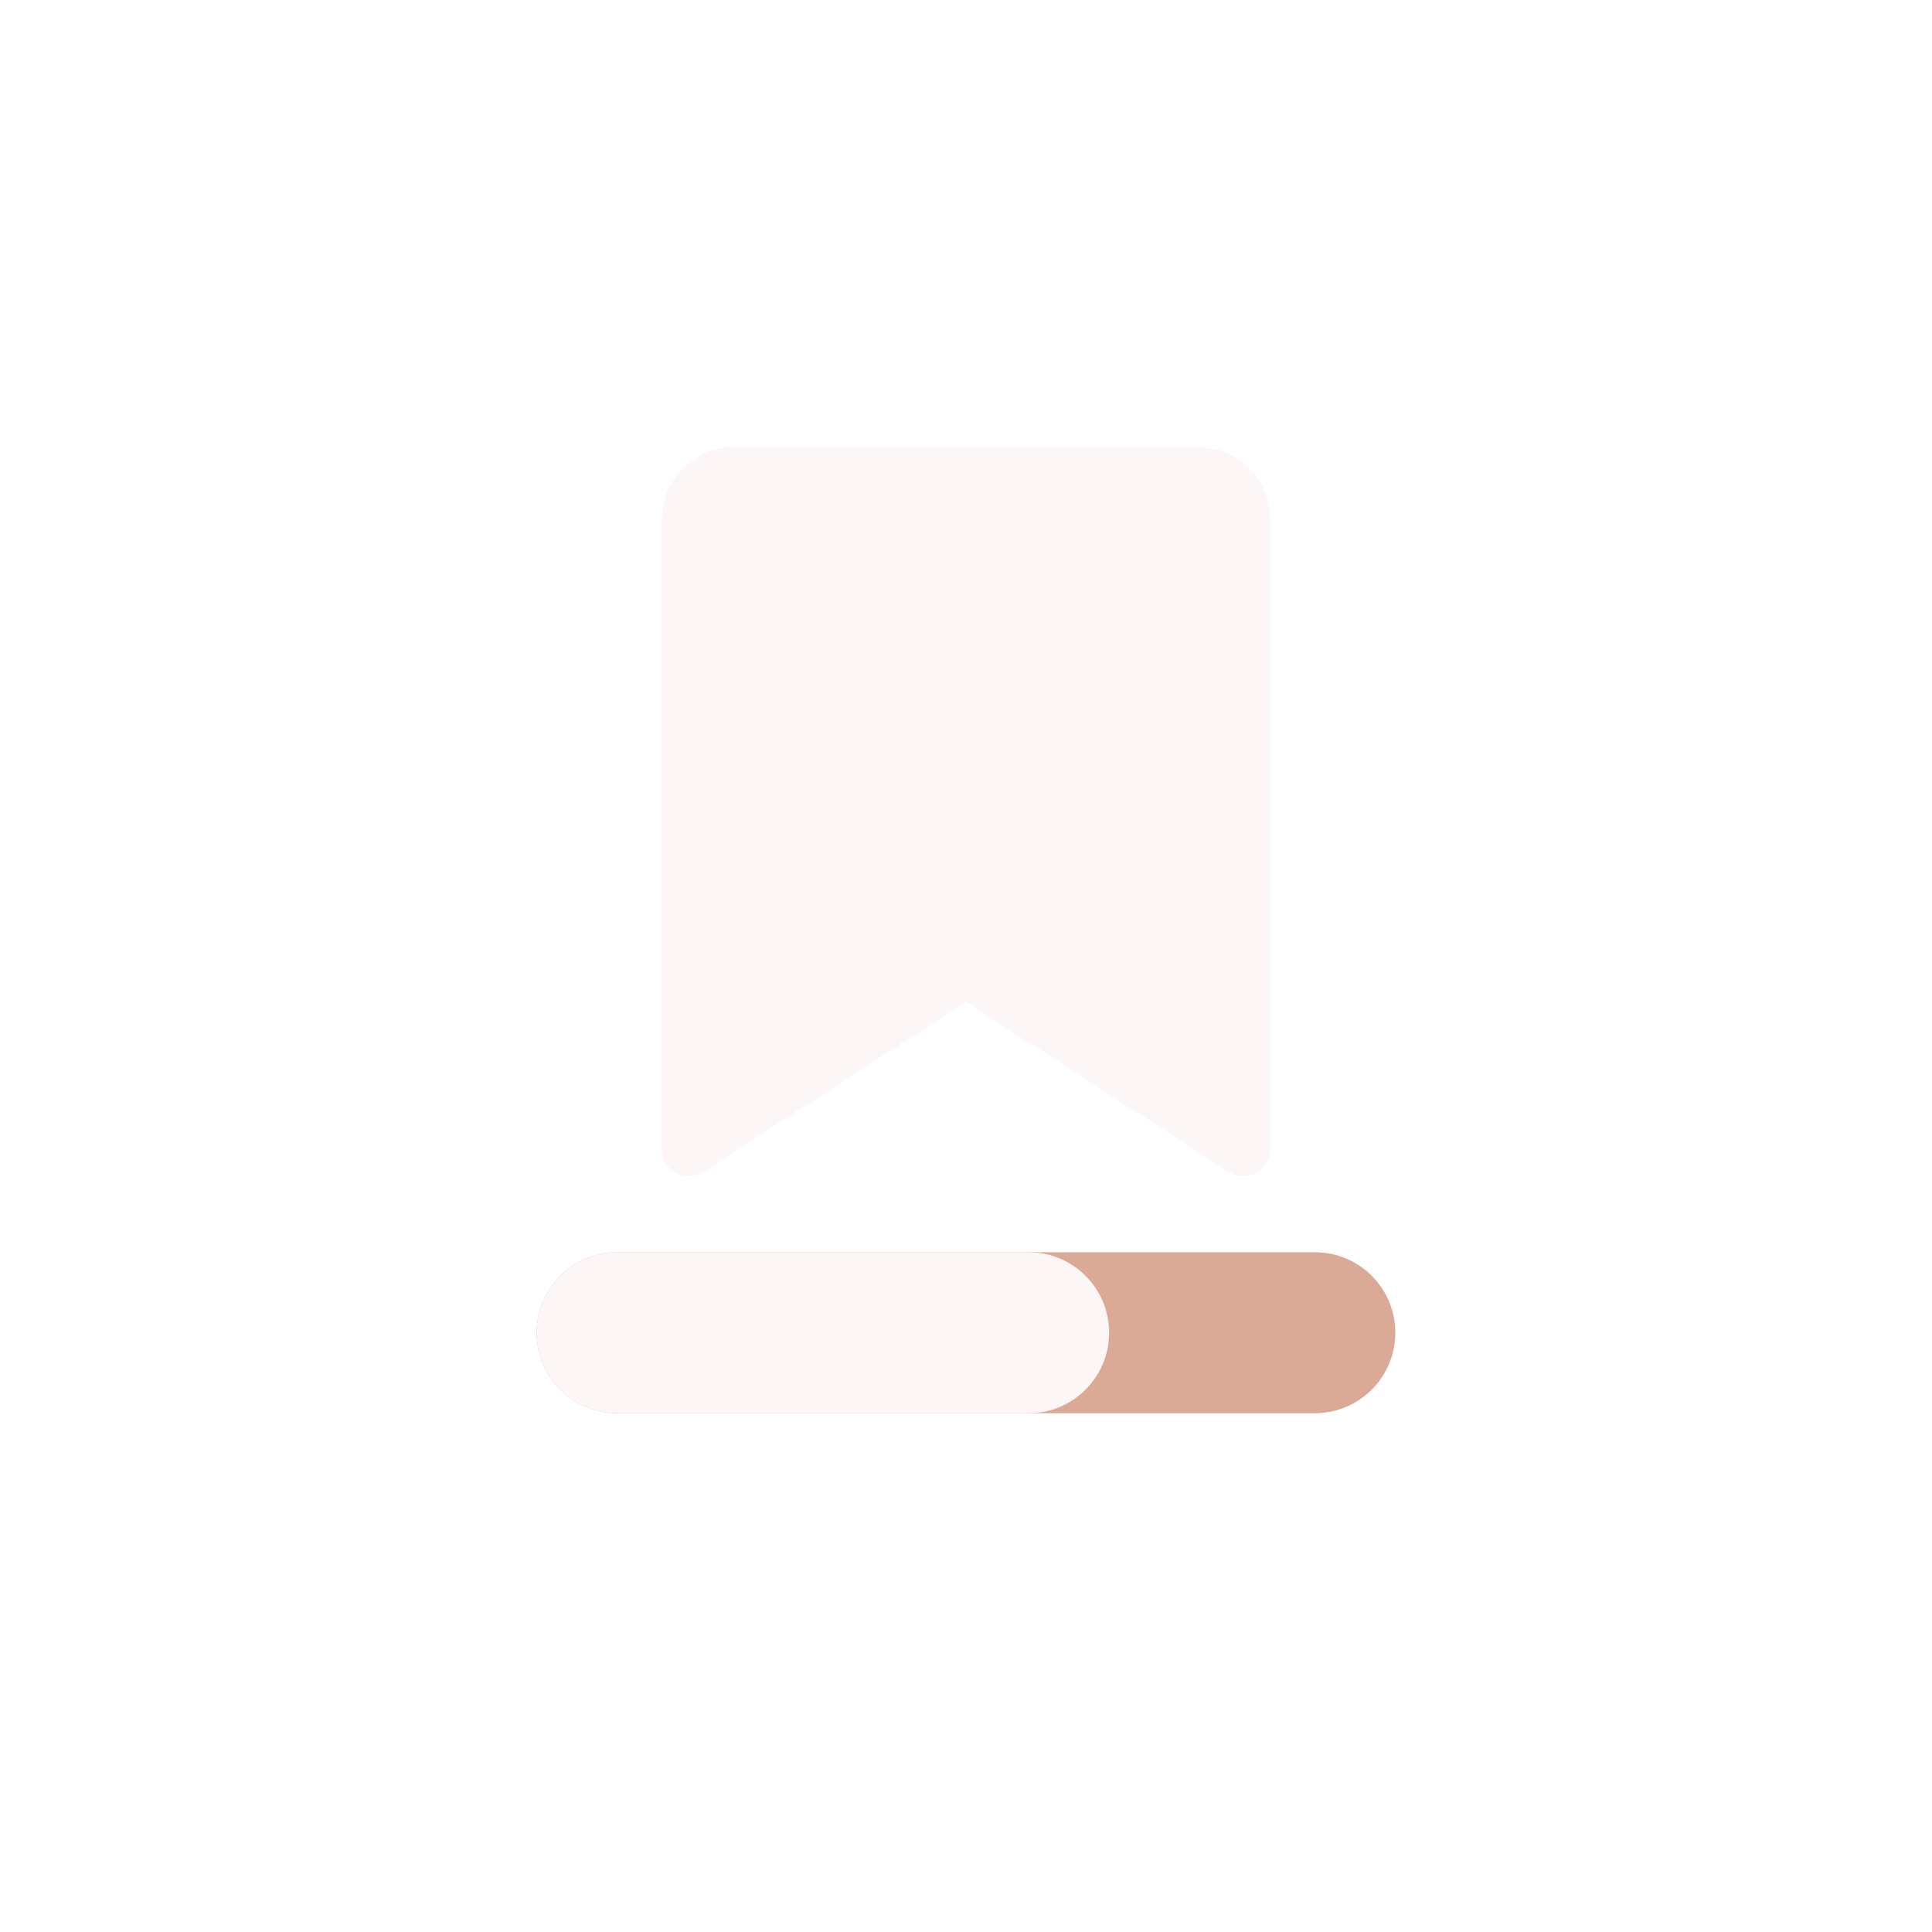
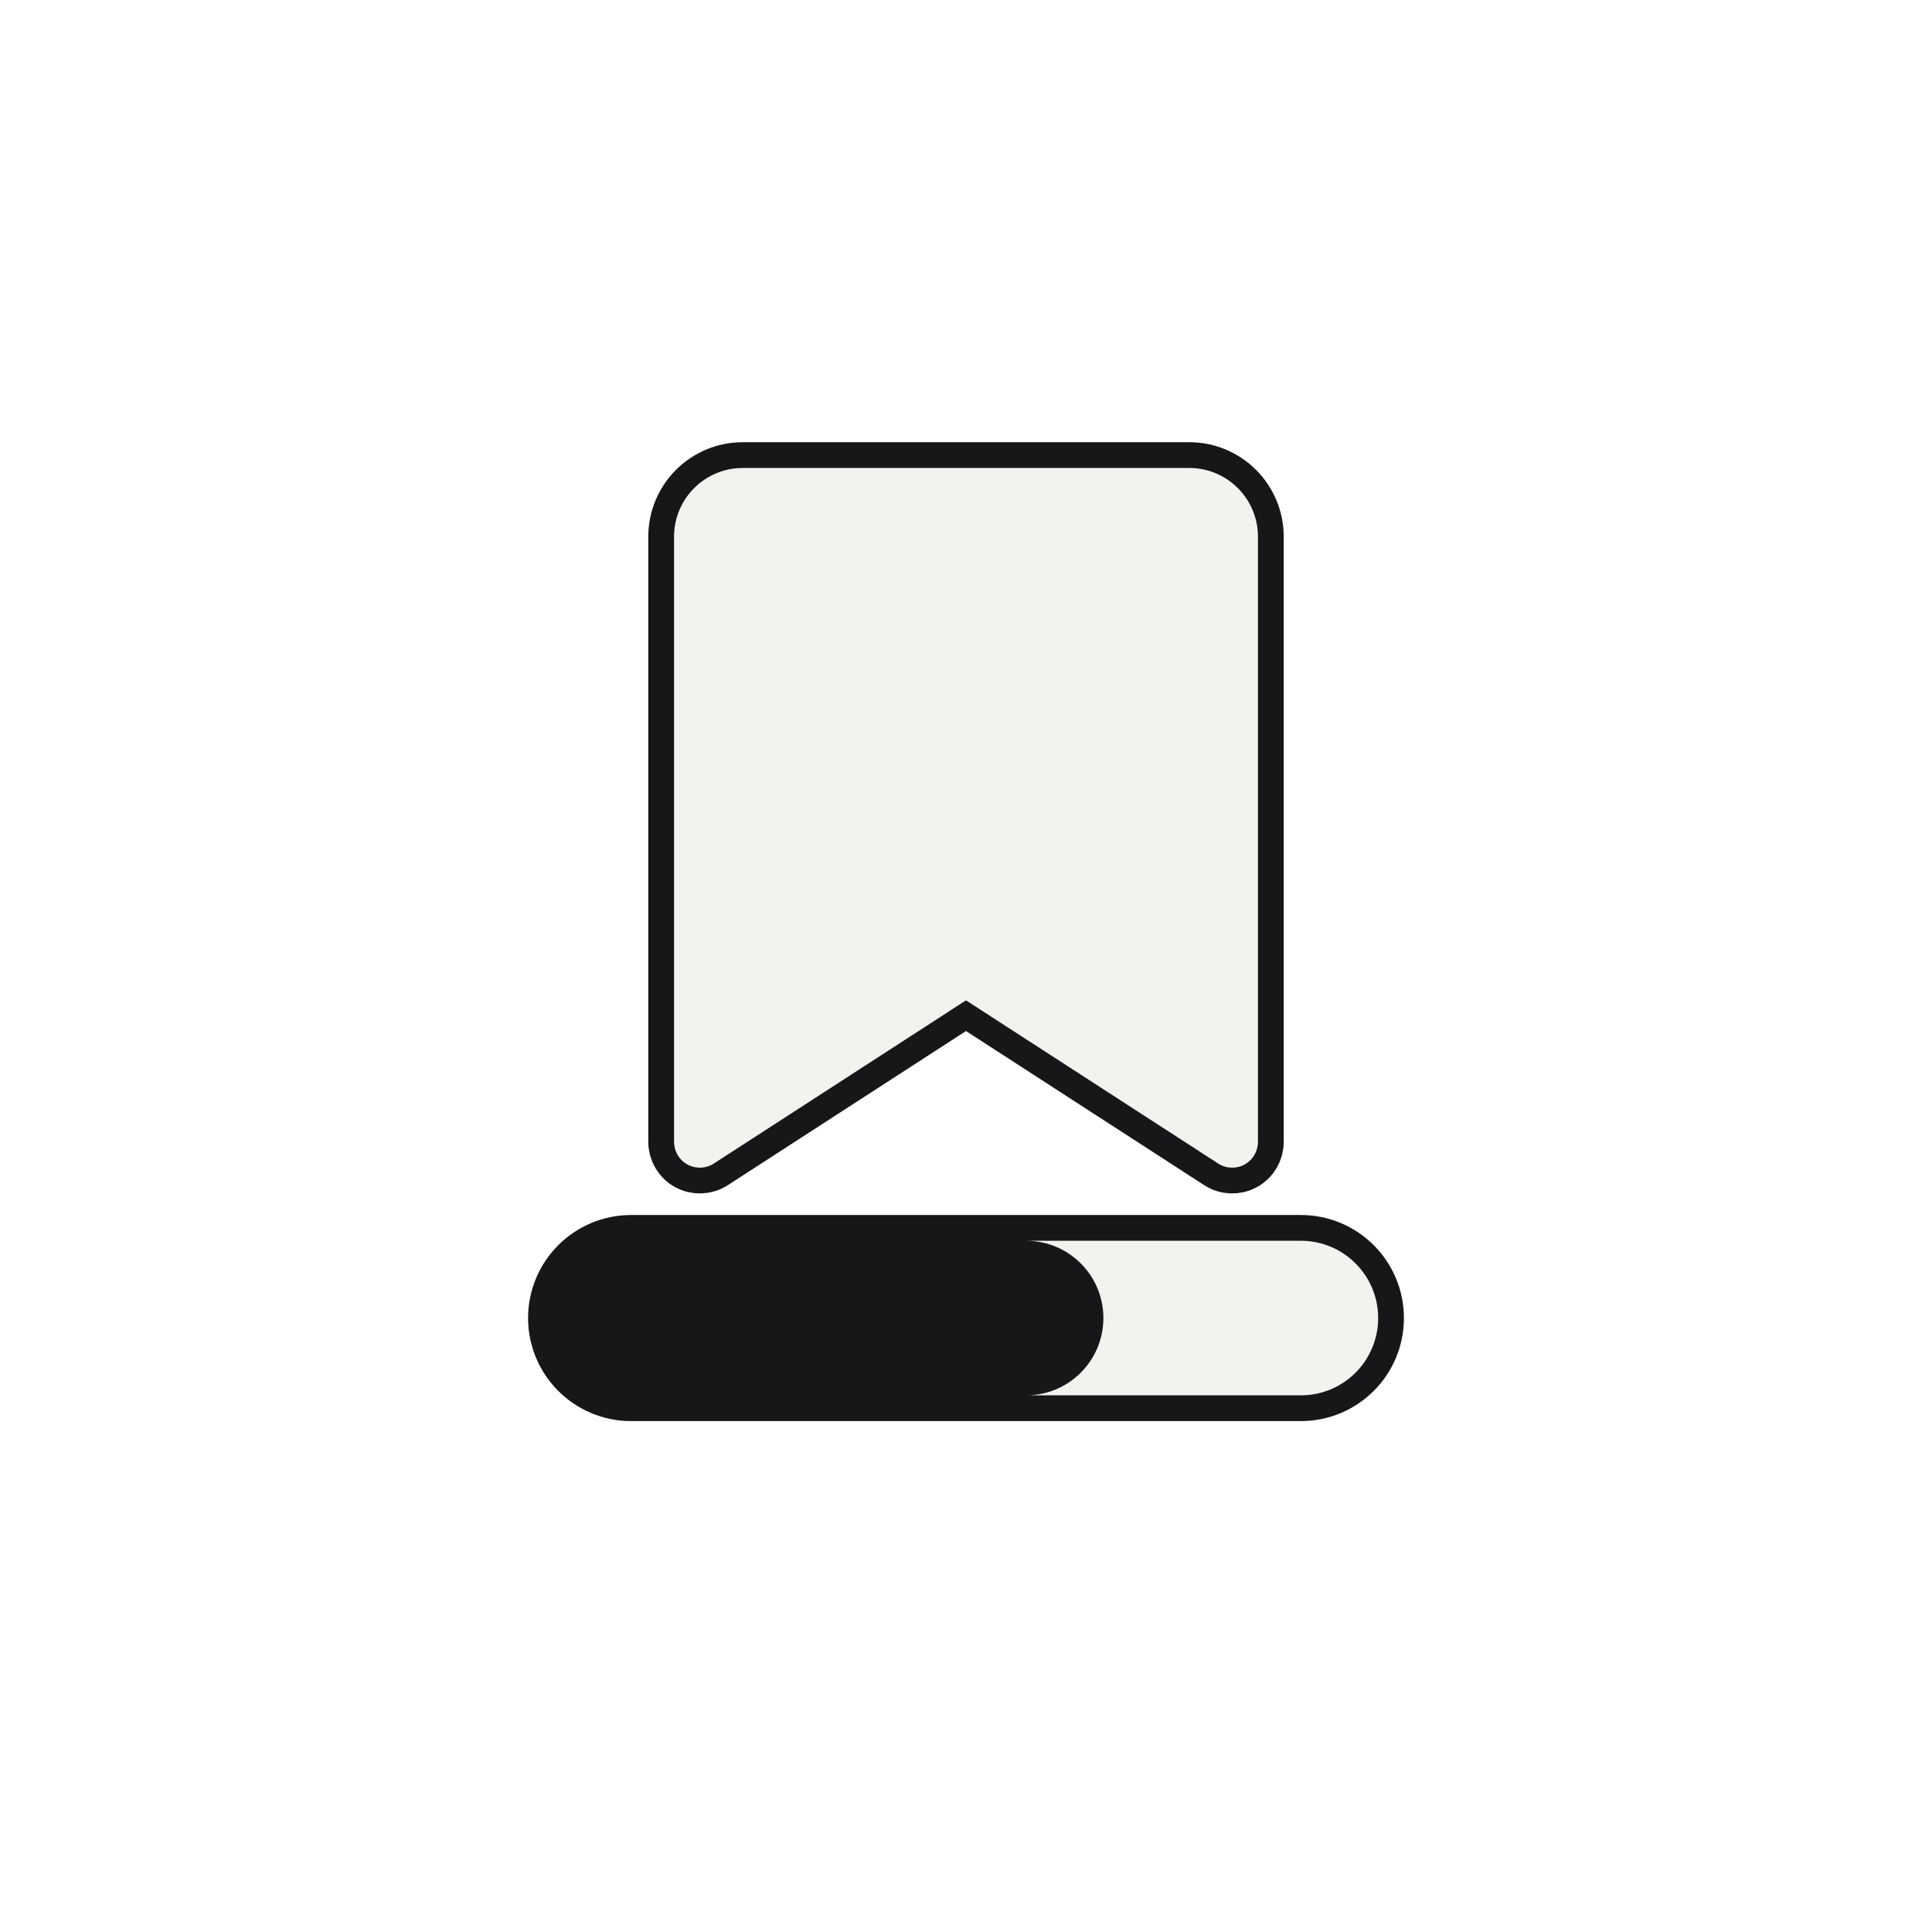
<svg xmlns="http://www.w3.org/2000/svg" viewBox="0 0 108 108">
-   <path d="M41 25H67A4 4 0 0 1 71 29V64.24A1.5 1.5 0 0 1 68.68 65.5L54 56L39.32 65.5A1.5 1.5 0 0 1 37 64.24V29A4 4 0 0 1 41 25Z" fill="#FCF7F6" />
-   <rect x="30" y="70" width="48" height="9" rx="4.5" fill="#DAAA97" />
-   <rect x="30" y="70" width="32" height="9" rx="4.5" fill="#FCF7F6" />
+   <g transform="translate(54 54) scale(0.96) translate(-54 -54)">
+     <path d="M41 25H67A4 4 0 0 1 71 29V64.24A1.5 1.5 0 0 1 68.68 65.5L54 56L39.32 65.5A1.5 1.5 0 0 1 37 64.24V29A4 4 0 0 1 41 25Z" fill="none" stroke="#17171A" stroke-width="3" stroke-linejoin="round" />
+     <path d="M41 25H67A4 4 0 0 1 71 29V64.24A1.5 1.5 0 0 1 68.68 65.5L54 56L39.32 65.5A1.5 1.5 0 0 1 37 64.24V29A4 4 0 0 1 41 25Z" fill="#F3F2EE" />
+     <rect x="30" y="70" width="48" height="9" rx="4.5" fill="#17171A" stroke="#17171A" stroke-width="3" />
+     <path d="M57.5 70H73.5A4.5 4.5 0 0 1 73.5 79H57.5A4.5 4.5 0 0 0 57.5 70Z" fill="#F3F2EE" />
+   </g>
</svg>
